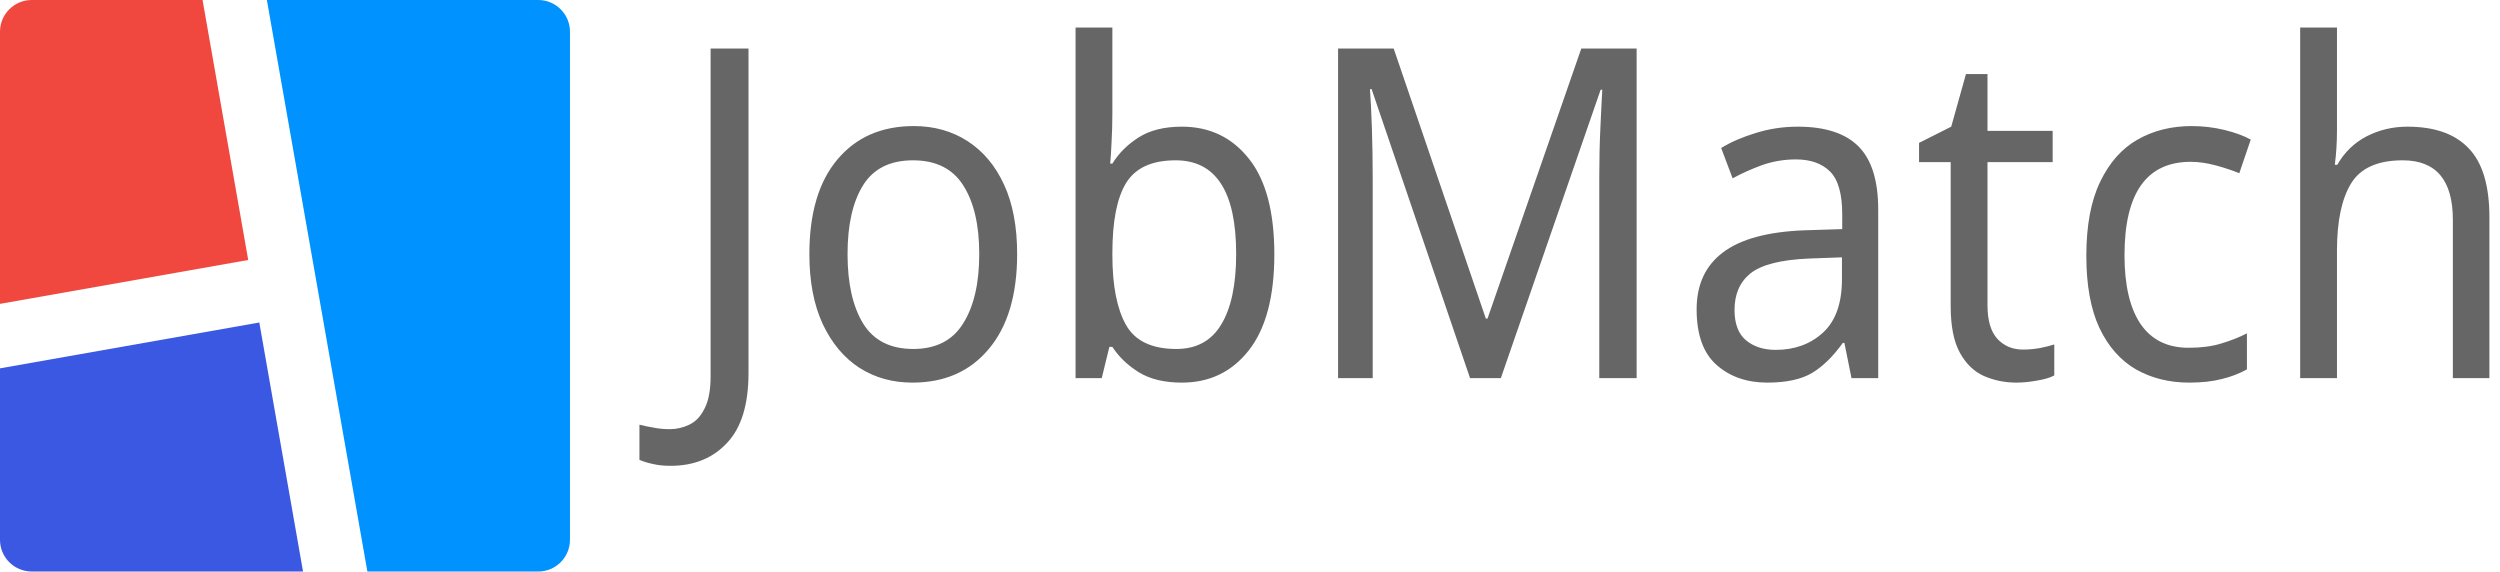
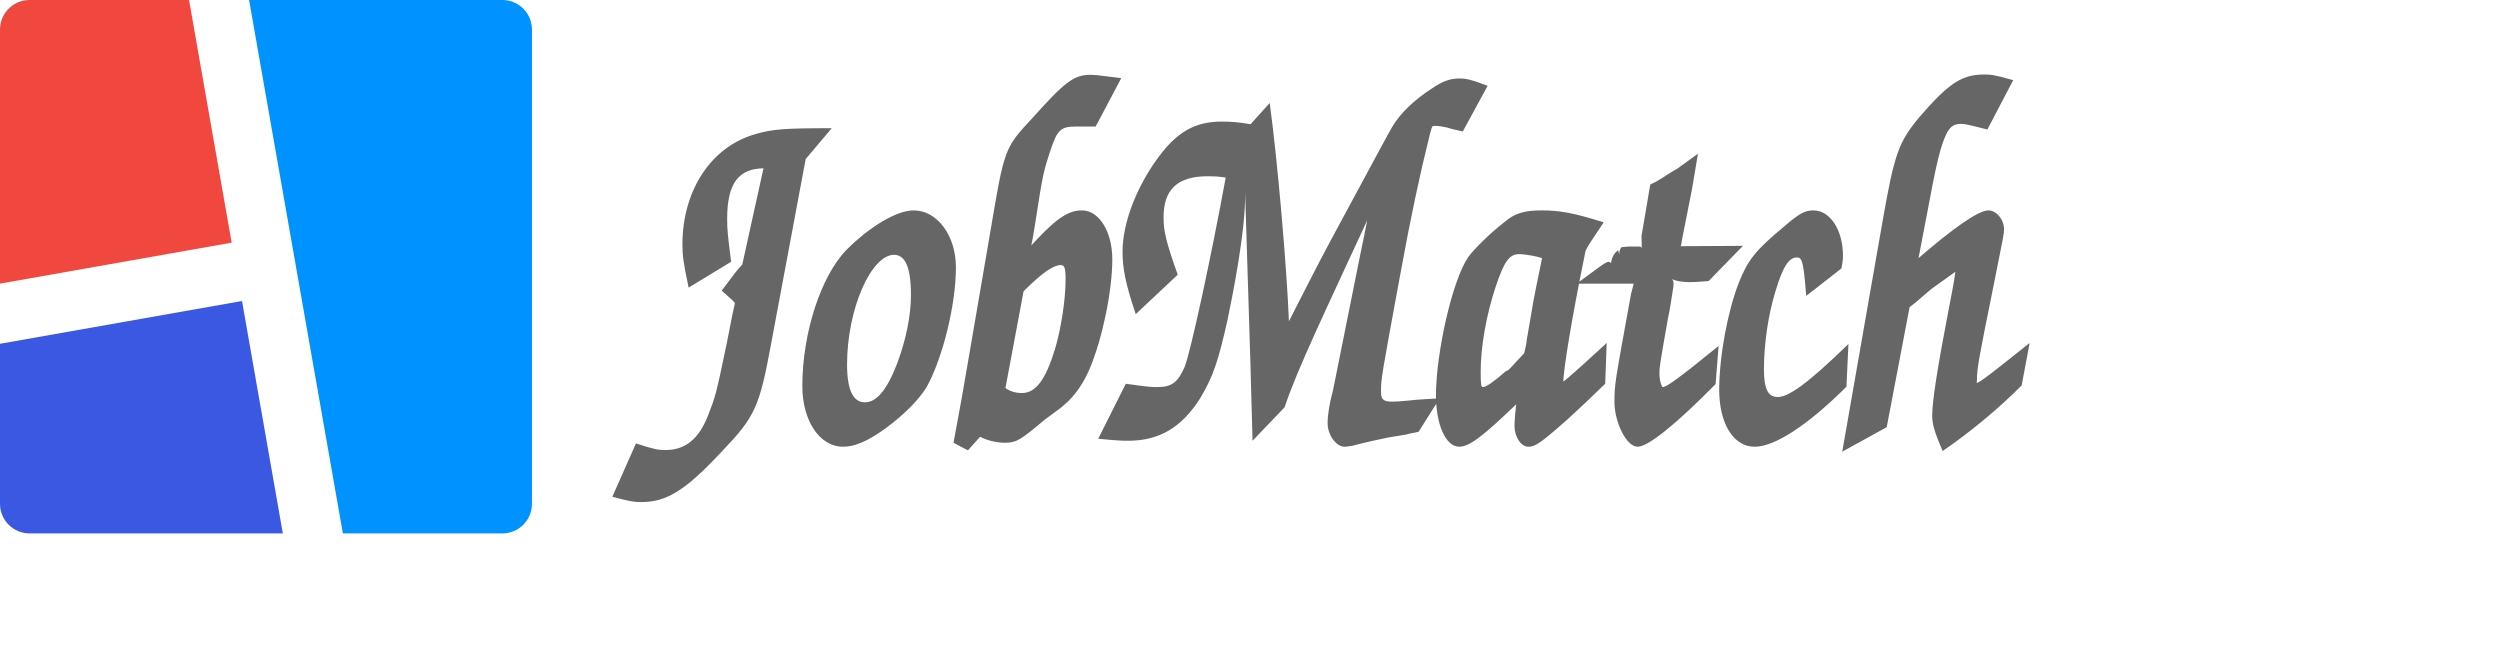
- <svg xmlns="http://www.w3.org/2000/svg" width="140" height="32.005" data-name="Layer 4">
+ <svg xmlns="http://www.w3.org/2000/svg" width="150" height="40" data-name="Layer 4">
  <g>
-     <path id="svg_1" fill="#3b58e3" d="m14.521,18.06l2.449,13.945l-15.197,0a1.776,1.776 0 0 1 -1.773,-1.778l0,-9.6l14.521,-2.567z" class="cls-1" />
-     <path id="svg_2" fill="#0092ff" d="m30.145,0a1.776,1.776 0 0 1 1.773,1.778l0,28.449a1.776,1.776 0 0 1 -1.773,1.778l-9.572,0l-5.628,-32.005l15.2,0z" class="cls-2" />
-     <path id="svg_3" fill="#f0483e" d="m11.343,0l2.557,14.559l-13.9,2.457l0,-15.238a1.776,1.776 0 0 1 1.773,-1.778l9.57,0z" class="cls-3" />
-     <text transform="matrix(0.977228, 0, 0, 1.07665, 3.34617, -3.4417)" font-style="normal" font-weight="normal" xml:space="preserve" text-anchor="start" font-family="'Harlow Solid Italic'" font-size="24" stroke-width="0" id="svg_9" y="22.863" x="35.093" fill="#666666">JobMatch</text>
+     <path class="cls-1" d="m14.521,18.06l2.449,13.945l-15.197,0a1.776,1.776 0 0 1 -1.773,-1.778l0,-9.6l14.521,-2.567z" fill="#3b58e3" id="svg_1" />
+     <path class="cls-2" d="m30.145,0a1.776,1.776 0 0 1 1.773,1.778l0,28.449a1.776,1.776 0 0 1 -1.773,1.778l-9.572,0l-5.628,-32.005l15.2,0z" fill="#0092ff" id="svg_2" />
+     <path class="cls-3" d="m11.343,0l2.557,14.559l-13.9,2.457l0,-15.238a1.776,1.776 0 0 1 1.773,-1.778l9.57,0z" fill="#f0483e" id="svg_3" />
+     <text fill="#666666" x="35.093" y="22.863" id="svg_9" stroke-width="0" font-size="24" font-family="Comic Sans MS" text-anchor="start" xml:space="preserve" font-weight="bold" font-style="normal" transform="matrix(0.954343 0 0 1.2728 3.48708 -2.68962)">JobMatch</text>
  </g>
</svg>
